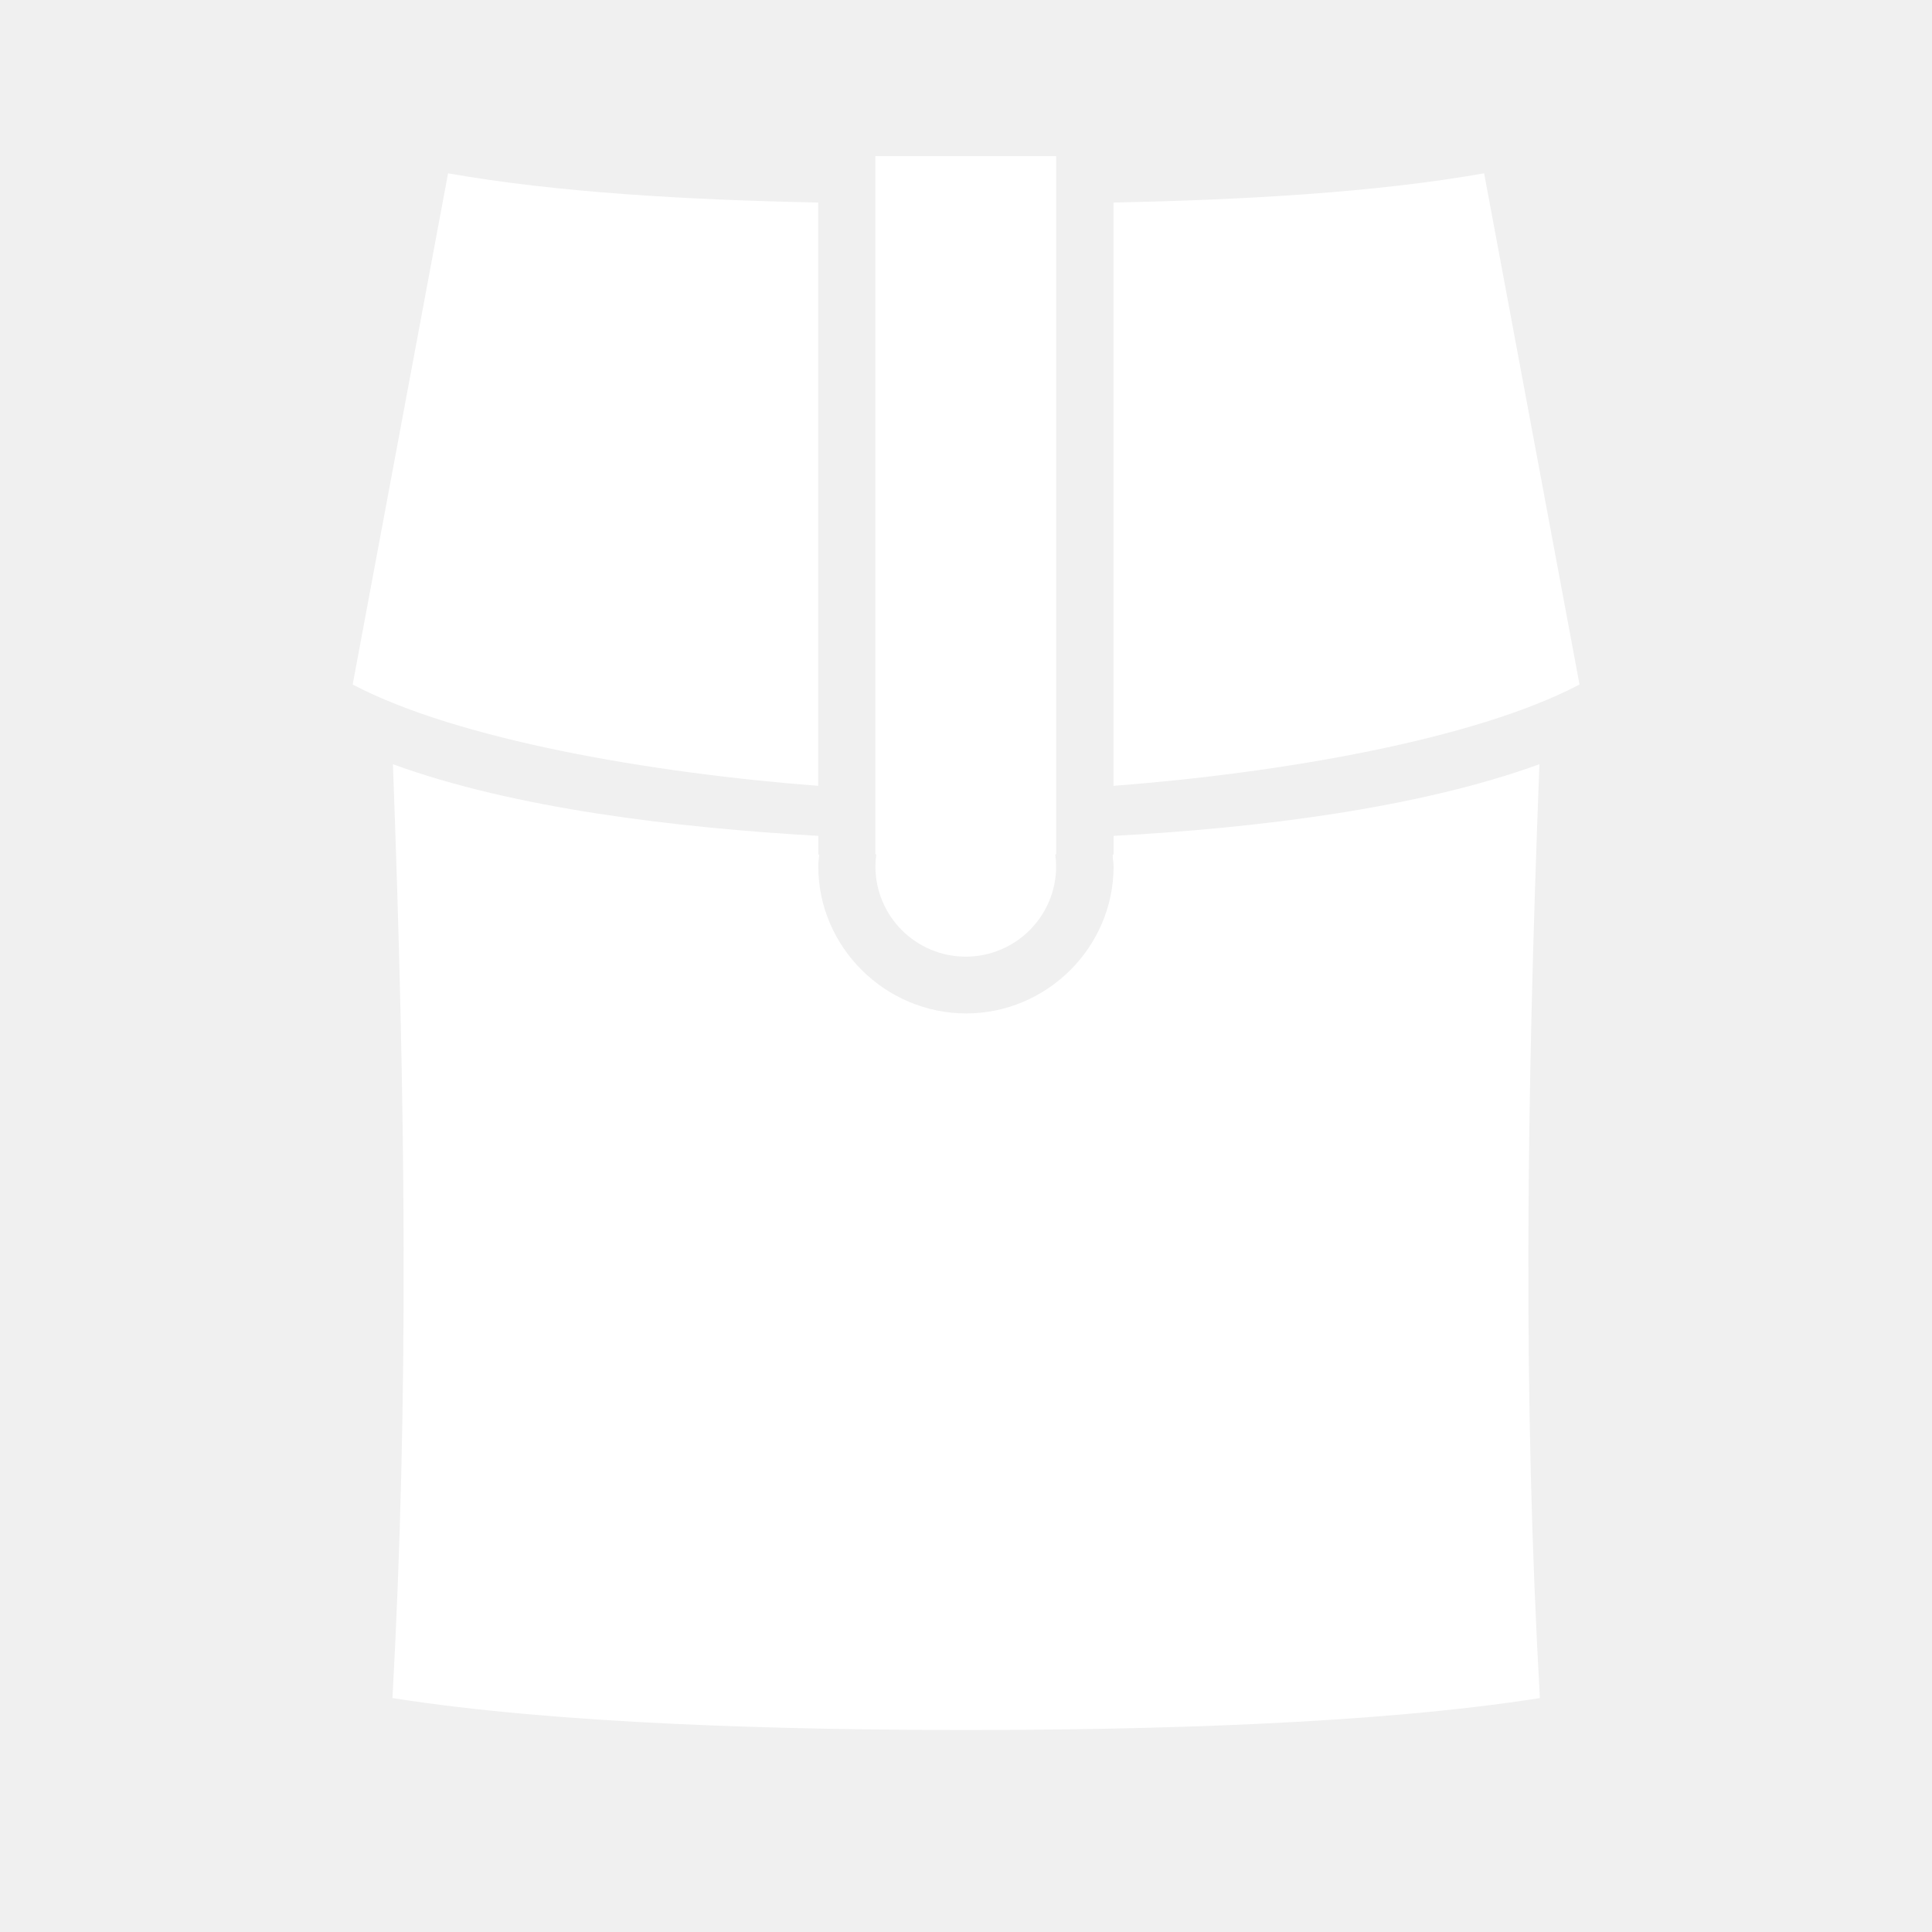
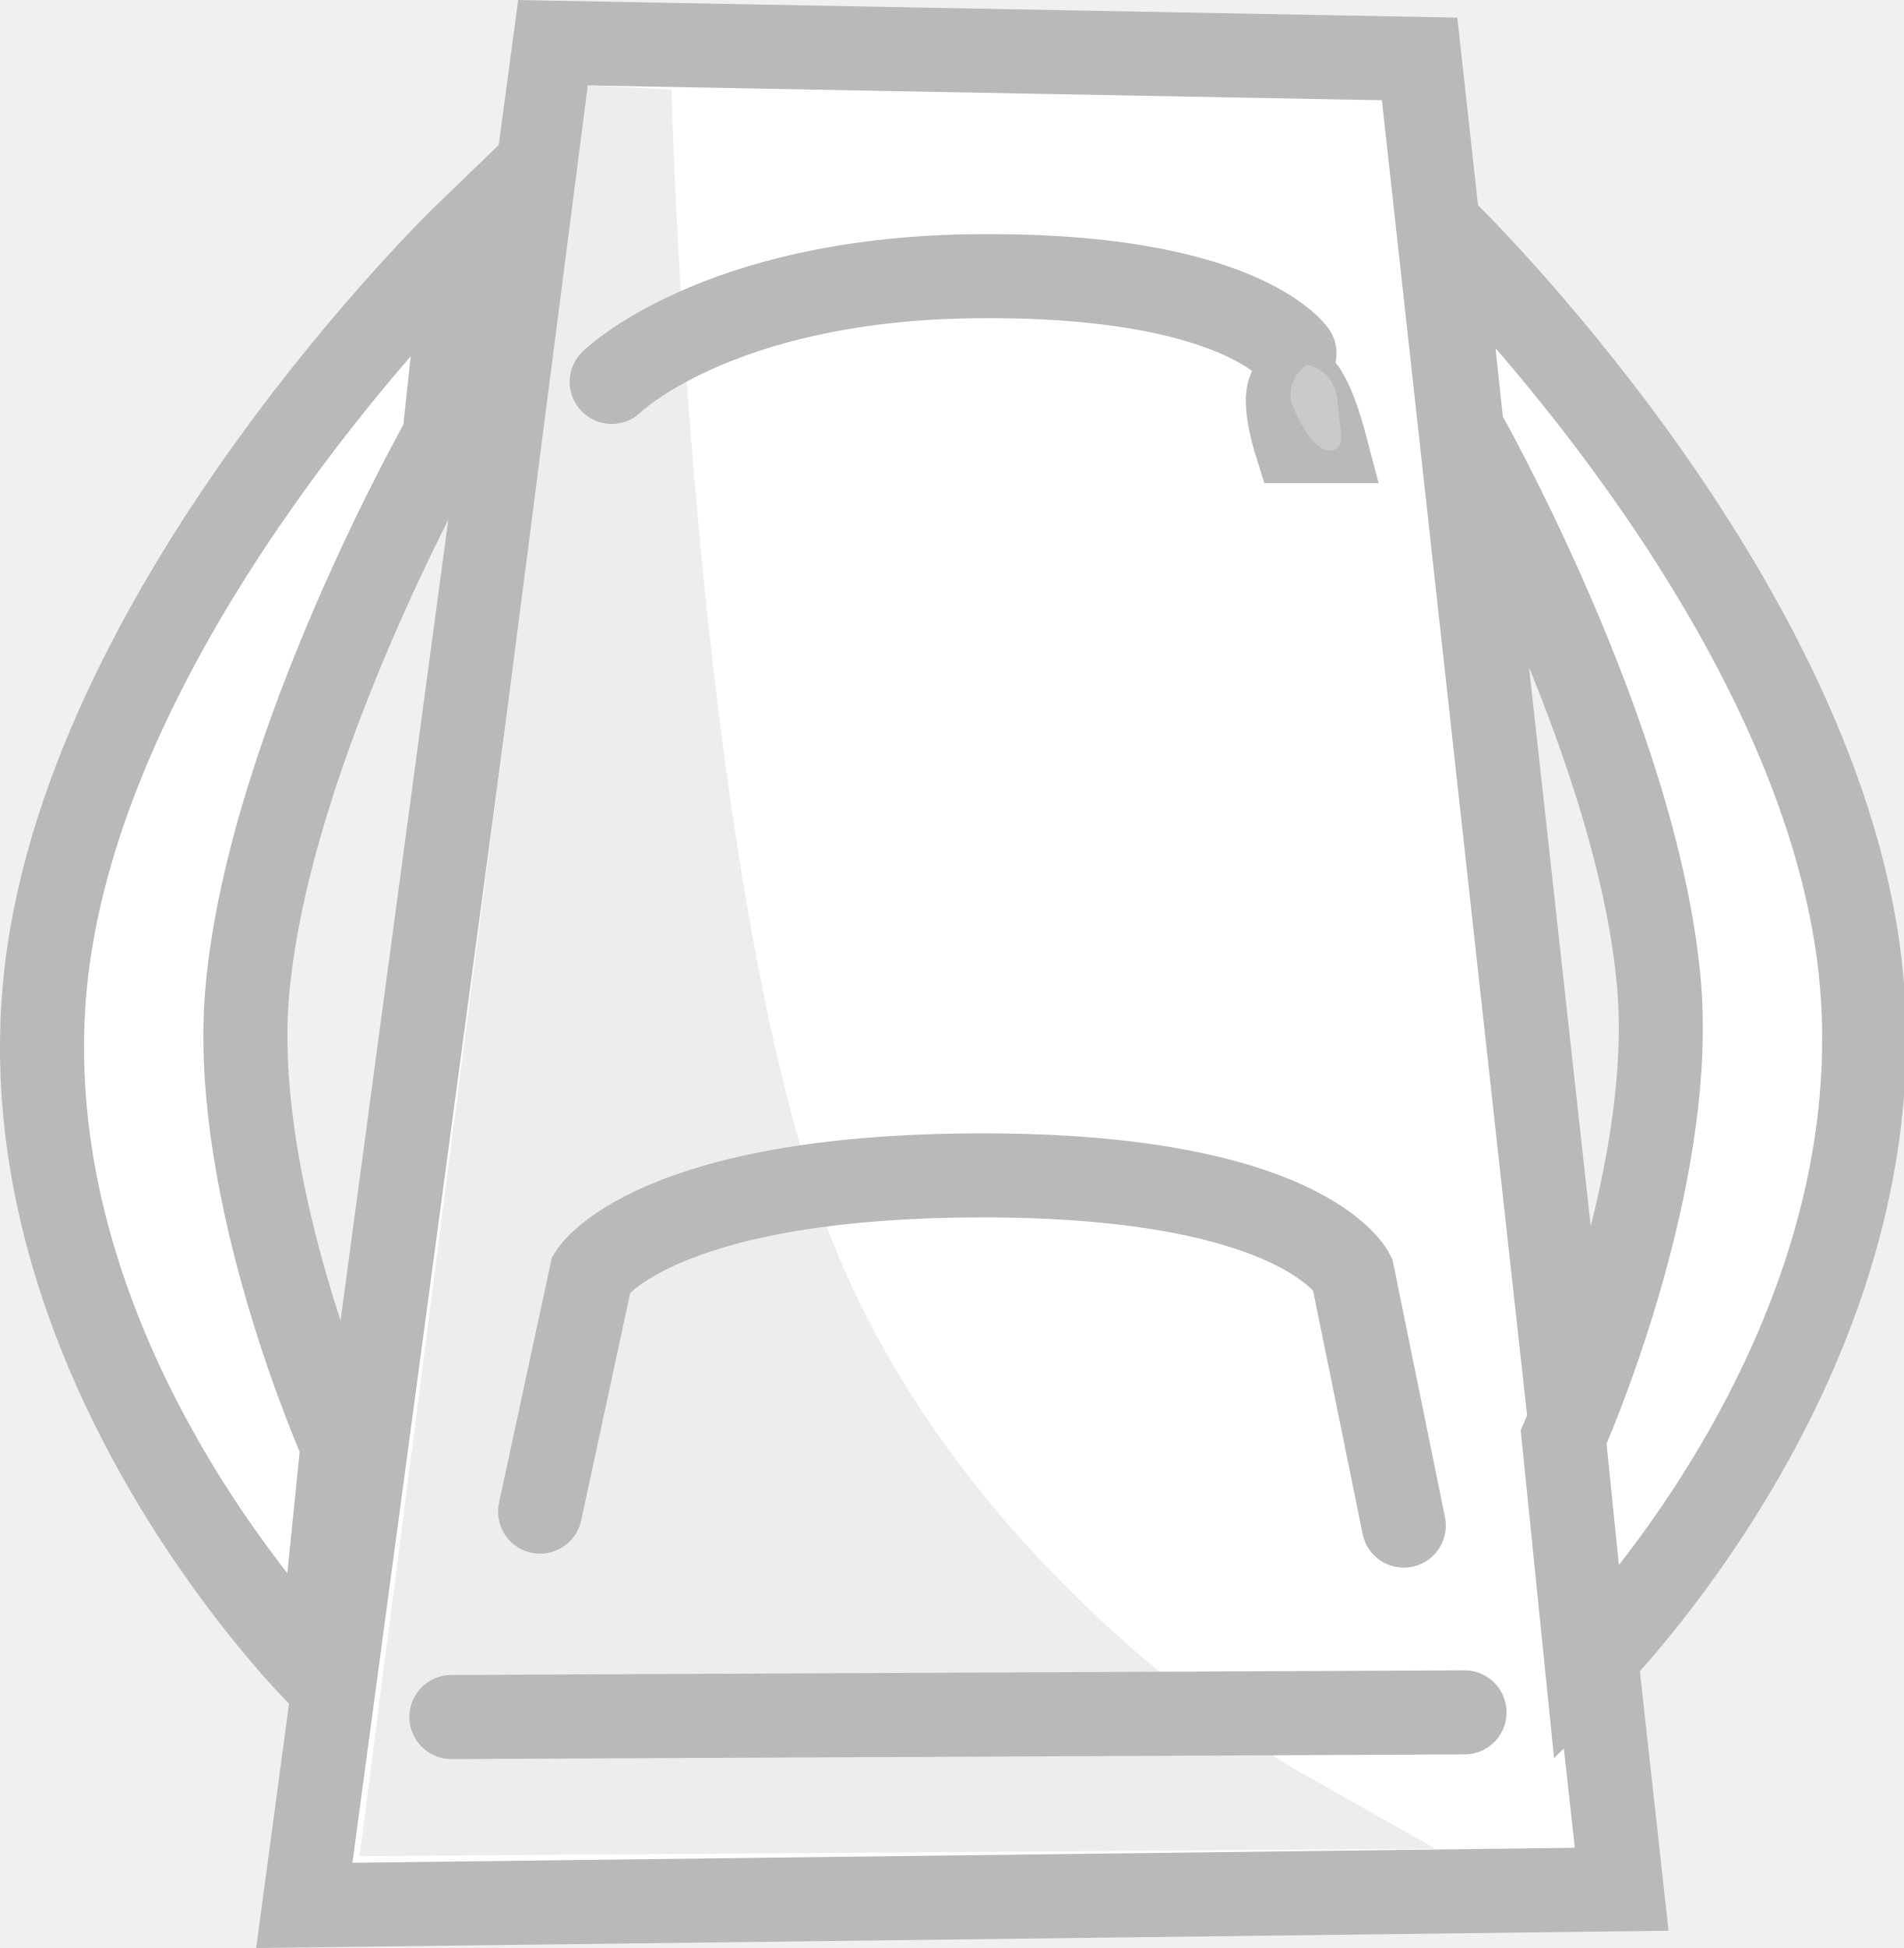
- <svg xmlns="http://www.w3.org/2000/svg" width="16" height="16" viewBox="0 0 4.233 4.233" version="1.1" id="svg5">
-   <defs id="defs2">
-     </defs>
-   <g id="layer1">
-     <path id="path4710" style="color:#000000;fill:#ffffff;stroke-width:0.25;stroke-linecap:square;stroke-miterlimit:1.5;-inkscape-stroke:none;paint-order:fill markers stroke;fill-opacity:1" d="M 1.015 0.679 L 0.806 1.799 C 1.036 1.92 1.461 1.993 1.826 2.021 L 1.826 0.743 C 1.536 0.737 1.254 0.721 1.015 0.679 z M 3.285 0.679 C 3.046 0.721 2.763 0.737 2.473 0.743 L 2.473 2.021 C 2.839 1.993 3.264 1.92 3.494 1.799 L 3.285 0.679 z M 2.076 0.766 L 2.076 2.034 C 2.101 2.034 2.126 2.035 2.15 2.035 C 2.173 2.035 2.198 2.034 2.223 2.034 L 2.223 0.766 L 2.076 0.766 z " transform="translate(-0.03329588,-0.2992394)" />
-     <path id="rect4679" style="fill:#ffffff;stroke-width:0.382;stroke-linecap:square;stroke-miterlimit:1.5;paint-order:fill markers stroke;fill-opacity:1" d="M 0.959 1.891 C 0.987 2.645 0.994 3.281 0.958 3.937 C 1.318 3.994 1.818 4.007 2.215 4.007 C 2.611 4.007 3.112 3.994 3.472 3.937 C 3.435 3.281 3.442 2.645 3.471 1.891 C 3.204 1.988 2.851 2.031 2.538 2.048 L 2.538 2.088 A 0.125 0.125 0 0 1 2.536 2.09 C 2.536 2.098 2.538 2.107 2.538 2.115 C 2.538 2.292 2.392 2.437 2.215 2.437 C 2.038 2.437 1.891 2.292 1.891 2.115 A 0.125 0.125 0 0 1 1.891 2.113 C 1.891 2.105 1.892 2.098 1.893 2.09 A 0.125 0.125 0 0 1 1.891 2.088 L 1.891 2.048 C 1.578 2.03 1.225 1.988 0.959 1.891 z M 2.141 2.077 L 2.141 2.088 L 2.139 2.086 A 0.125 0.125 0 0 1 2.143 2.107 C 2.143 2.11 2.141 2.113 2.141 2.115 C 2.141 2.157 2.173 2.188 2.215 2.188 C 2.257 2.188 2.288 2.157 2.288 2.115 A 0.125 0.125 0 0 1 2.288 2.113 C 2.288 2.11 2.288 2.107 2.288 2.103 A 0.125 0.125 0 0 1 2.295 2.08 L 2.288 2.088 L 2.288 2.077 L 2.215 2.077 L 2.141 2.077 z " transform="translate(-0.09813028,-0.2165772)" />
-     <path style="color:#000000;fill:#ffffff;stroke-width:0.25;stroke-linecap:square;stroke-linejoin:round;stroke-miterlimit:1.5;-inkscape-stroke:none;paint-order:stroke fill markers;fill-opacity:1" d="M 1.918,0.342 V 1.872 h 0.002 a 0.198,0.198 0 0 0 -0.002,0.026 0.198,0.198 0 0 0 0.198,0.198 0.198,0.198 0 0 0 0.198,-0.198 0.198,0.198 0 0 0 -0.002,-0.026 h 0.002 V 0.342 Z" id="path4786" />
+ <svg xmlns="http://www.w3.org/2000/svg" version="1.1" width="45.301" height="46.351" viewBox="0,0,45.301,46.351">
+   <g transform="translate(-217.3174,-156.3947)">
+     <g data-paper-data="{&quot;isPaintingLayer&quot;:true}" fill-rule="nonzero" stroke-linejoin="miter" stroke-miterlimit="10" stroke-dasharray="" stroke-dashoffset="0" style="mix-blend-mode: normal">
+       <path d="M223.205,179.956c-0.435,4.794 2.265,10.827 2.265,10.827l-0.555,5.455c0,0 -7.354,-7.287 -6.534,-16.333c0.82,-9.045 10.027,-17.921 10.027,-17.921l-0.519,4.824c0,0 -4.154,7.304 -4.684,13.148z" fill="#ffffff" stroke="#b9b9b9" stroke-width="2" stroke-linecap="butt" />
+       <path d="M224.559,201.732l5.963,-44.32l20.58,0.385l4.809,43.551z" fill="#ffffff" stroke="#b9b9b9" stroke-width="2" stroke-linecap="butt" />
+       <path d="M252.111,166.615l-0.519,-4.824c0,0 9.206,8.876 10.027,17.921c0.82,9.045 -6.534,16.333 -6.534,16.333l-0.555,-5.455c0,0 2.7,-6.033 2.265,-10.827c-0.53,-5.844 -4.684,-13.148 -4.684,-13.148z" data-paper-data="{&quot;index&quot;:null}" fill="#ffffff" stroke="#b9b9b9" stroke-width="2" stroke-linecap="butt" />
+       <path d="M227.012,199.552l5.286,-41c0,0 0.439,17.795 3.571,26.857c3.133,9.062 11.857,14 11.857,14z" fill="#ededed" stroke="#ededed" stroke-width="2" stroke-linecap="butt" />
+       <path d="M231.875,165.481c0,0 2.465,-2.417 8.517,-2.512c6.411,-0.101 7.733,1.83 7.733,1.83" fill="none" stroke="#b9b9b9" stroke-width="2" stroke-linecap="round" />
+       <path d="M248.141,165.552c-0.393,0.083 0,1.338 0,1.338h0.688c0,0 -0.371,-1.405 -0.688,-1.338z" fill="none" stroke="#b9b9b9" stroke-width="2" stroke-linecap="round" />
+       <path d="M230.171,192.362l1.222,-5.667c0,0 1.453,-2.313 9.222,-2.333c7.72,-0.02 8.889,2.333 8.889,2.333l1.222,6" fill="none" stroke="#b9b9b9" stroke-width="2" stroke-linecap="round" />
+       <path d="M228.06,197.25l24.111,-0.111" fill="none" stroke="#b9b9b9" stroke-width="2" stroke-linecap="round" />
+       <path d="M248.104,166.107c-0.272,-0.638 0.308,-1.038 0.308,-1.038c0,0 0.661,0.11 0.731,0.846c0.072,0.768 0.21,1.119 -0.115,1.192c-0.27,0.061 -0.611,-0.27 -0.923,-1z" fill="#cacaca" stroke="none" stroke-width="0" stroke-linecap="butt" />
+     </g>
  </g>
</svg>
